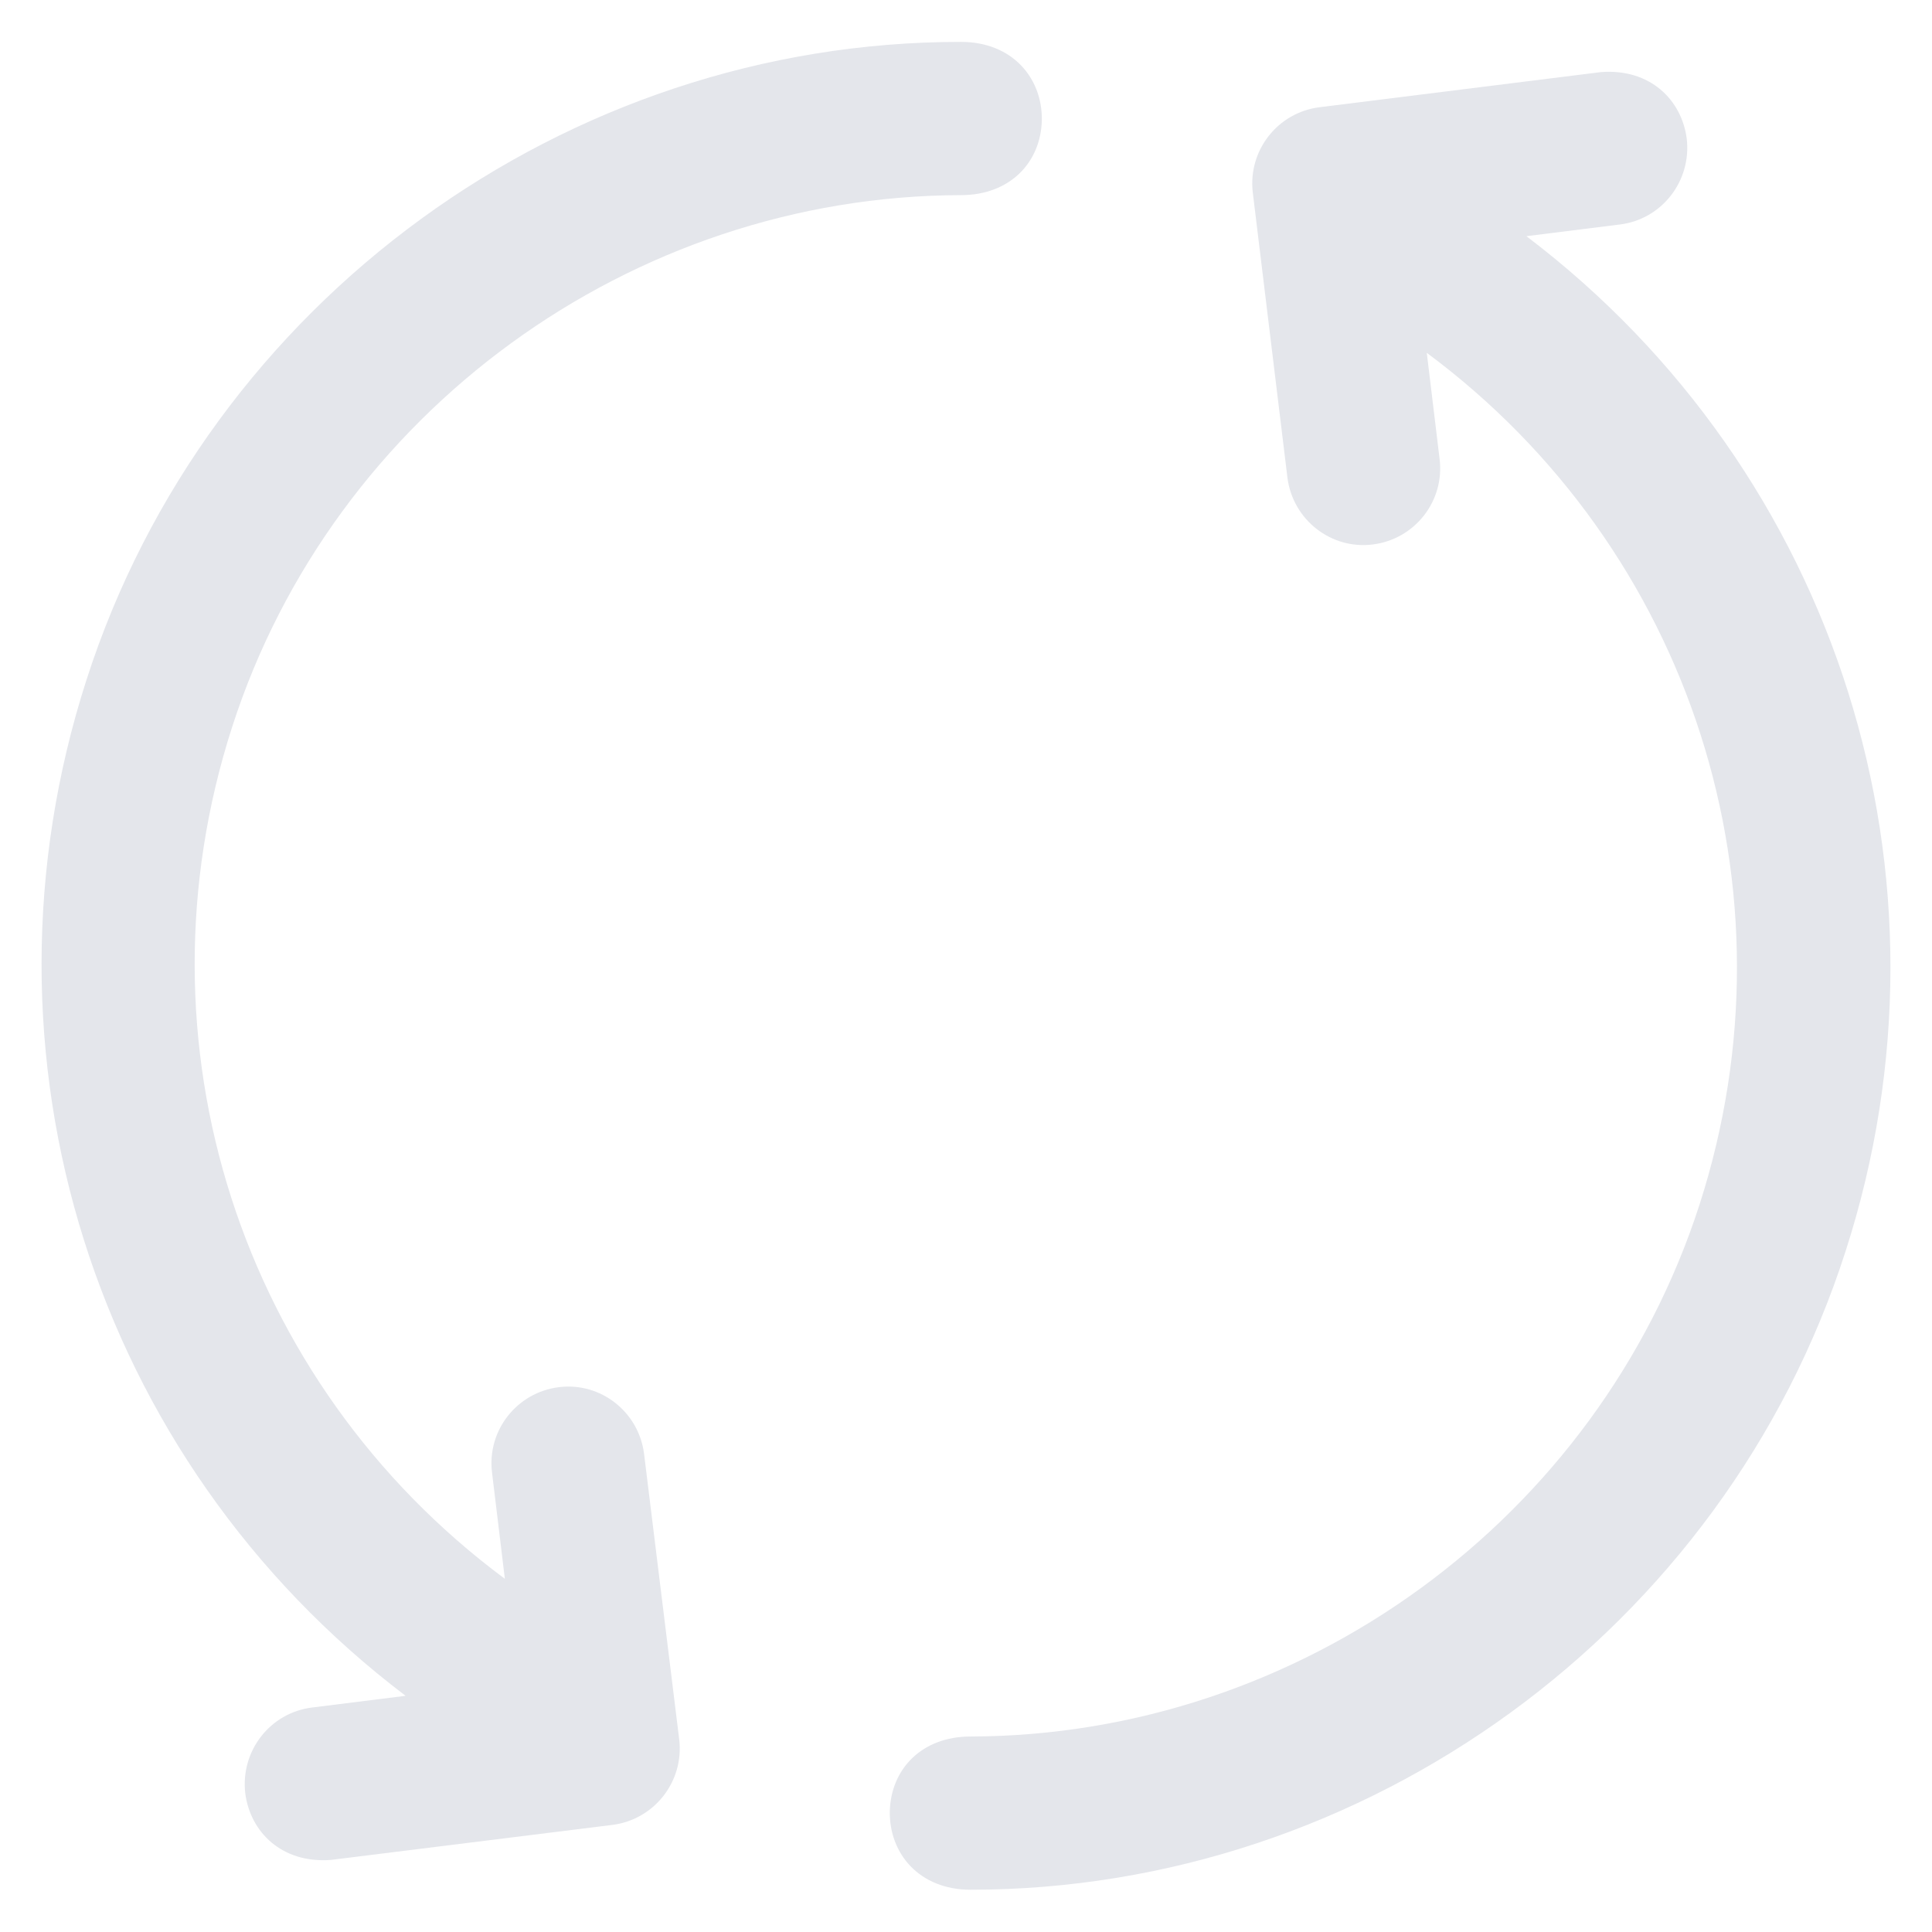
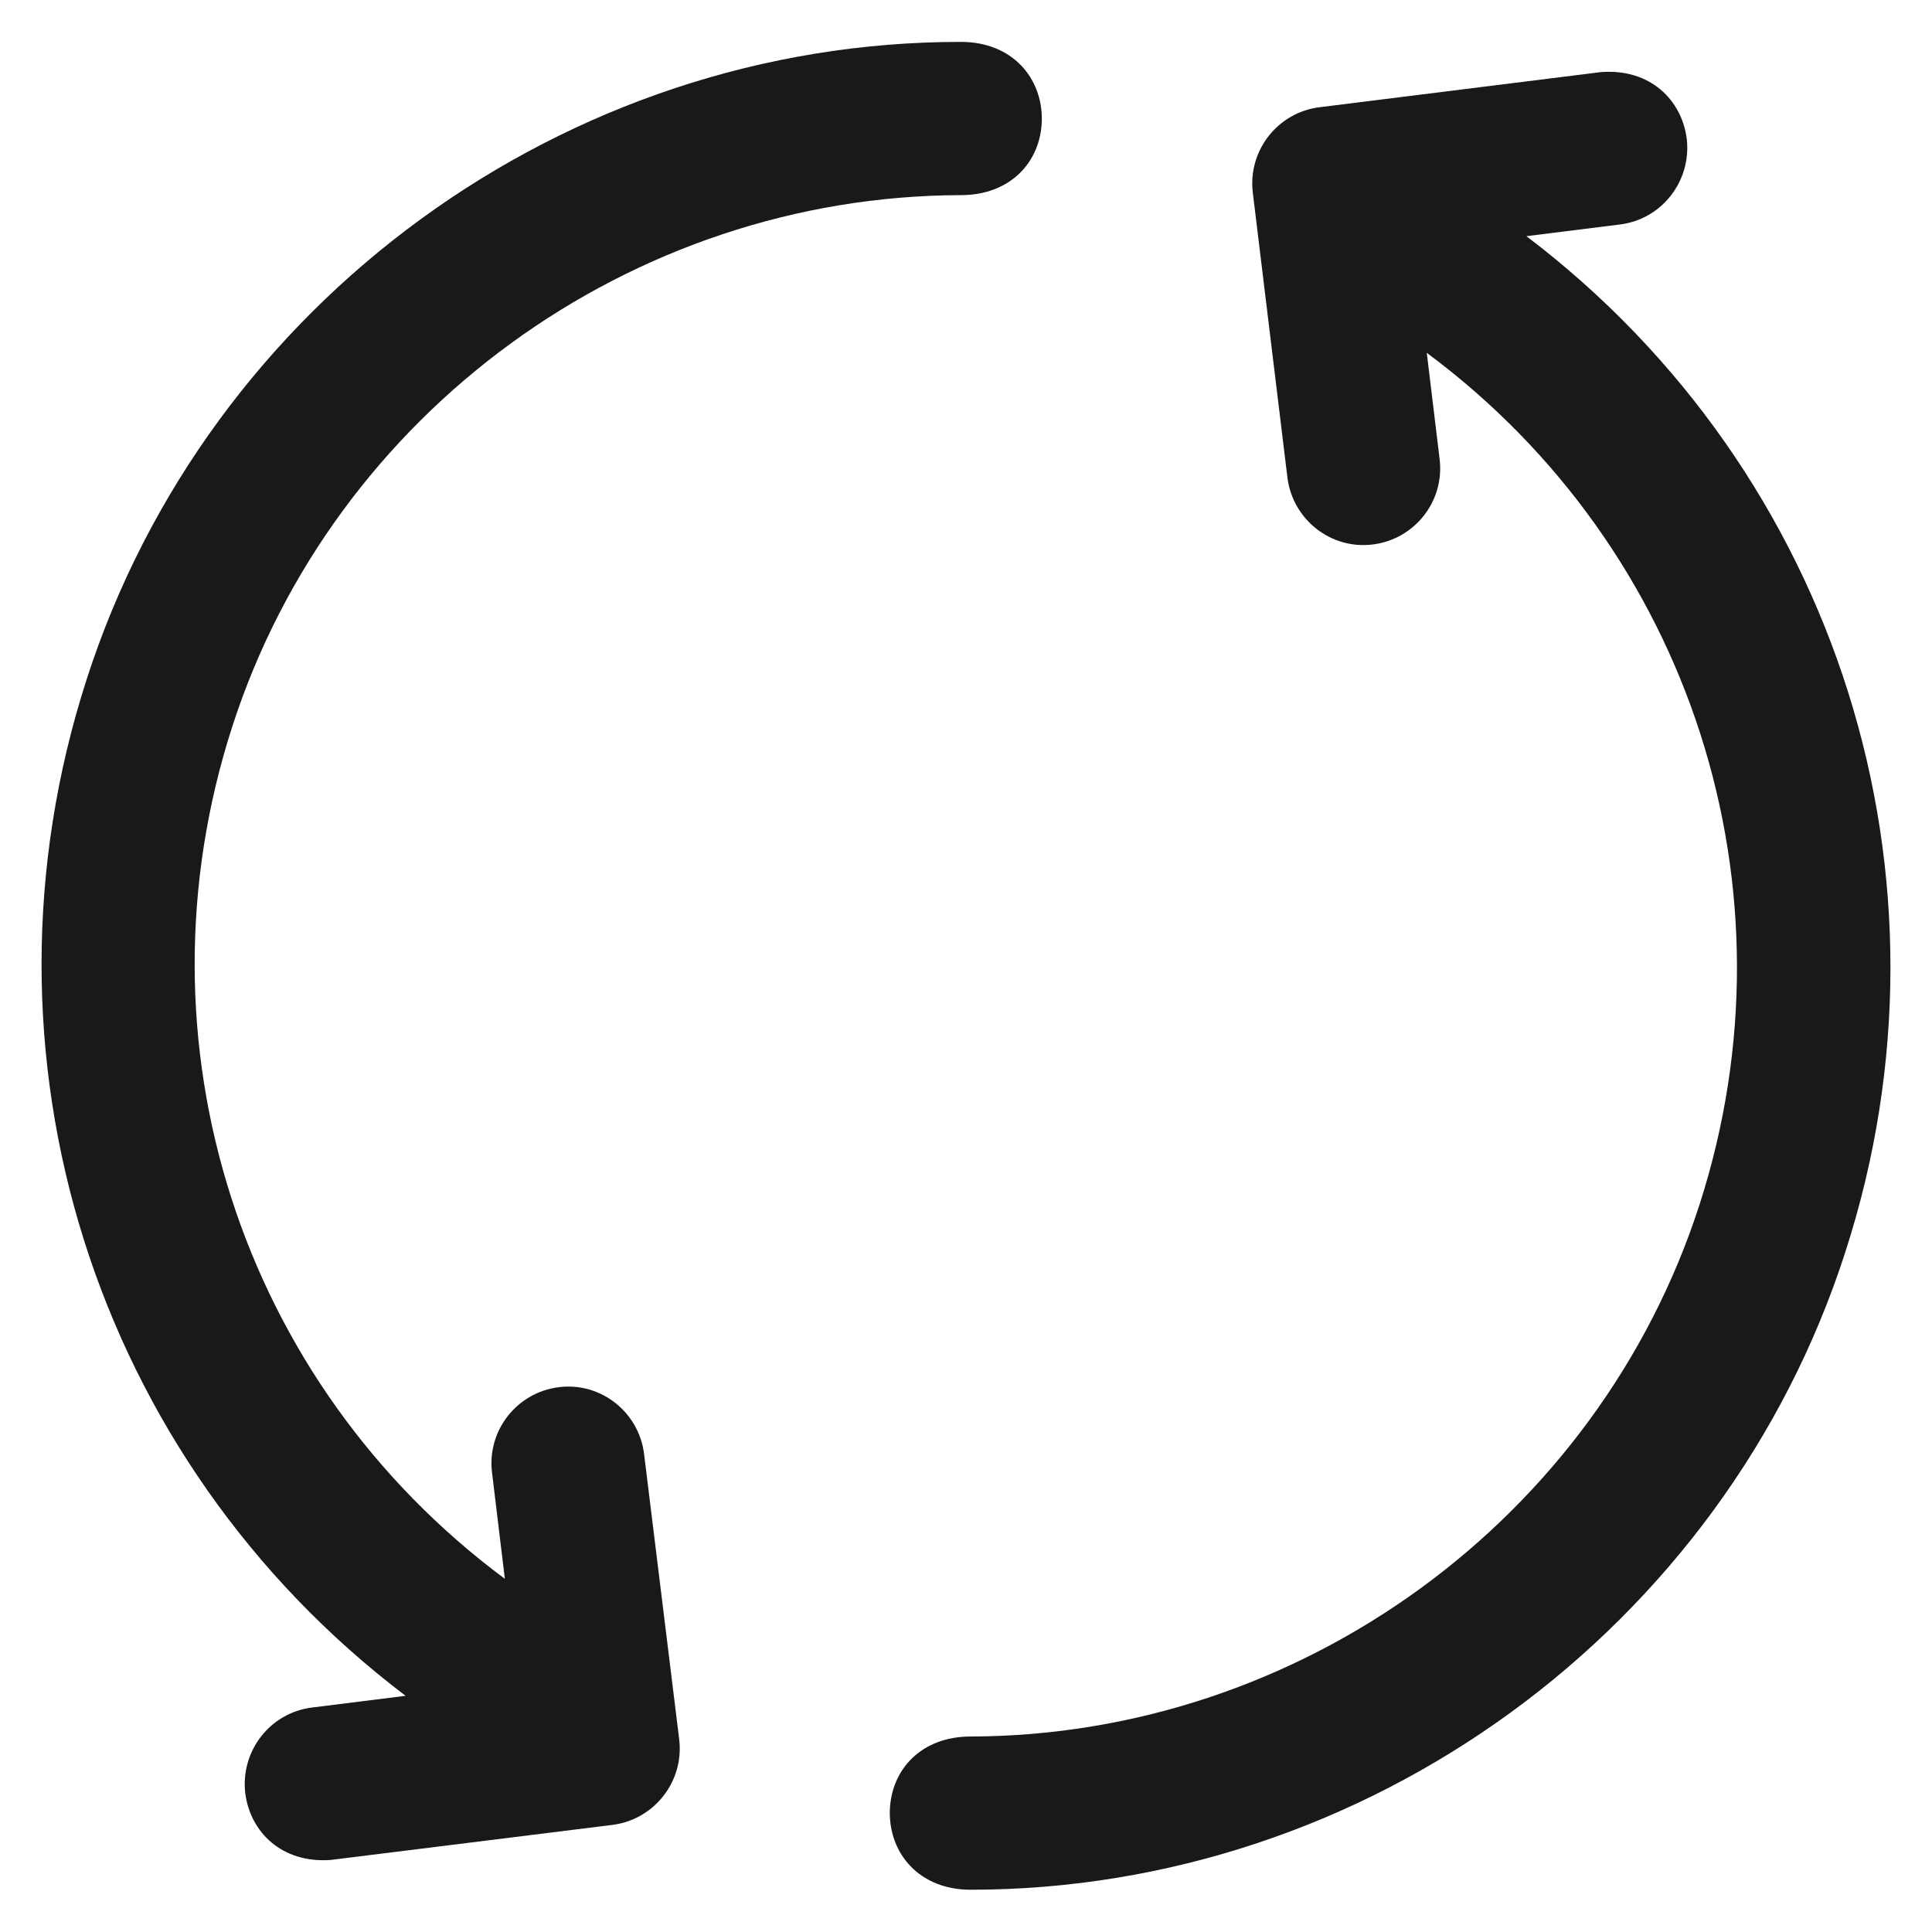
<svg xmlns="http://www.w3.org/2000/svg" width="16" height="16" viewBox="0 0 16 16" fill="none">
-   <path d="M12.641 1.956L13.416 1.859C13.762 1.816 14.009 1.5 13.969 1.15C13.928 0.828 13.666 0.566 13.259 0.597L10.928 0.888C10.581 0.931 10.334 1.247 10.375 1.594L10.662 3.956C10.706 4.303 11.022 4.553 11.369 4.509C11.716 4.466 11.966 4.15 11.922 3.8L11.816 2.922C14.006 4.547 14.916 7.366 14.075 9.975C13.234 12.584 10.766 14.375 8.038 14.381C7.634 14.381 7.378 14.65 7.369 15C7.363 15.35 7.613 15.65 8.038 15.65C11.312 15.65 14.278 13.497 15.284 10.363C16.284 7.266 15.222 3.913 12.641 1.956V1.956V1.956Z" fill="#E4E6EB" />
-   <path d="M5.334 12.041C5.291 11.694 4.975 11.444 4.628 11.488C4.281 11.531 4.031 11.847 4.075 12.197L4.181 13.075C1.991 11.45 1.081 8.631 1.922 6.022C2.762 3.412 5.231 1.622 7.959 1.616C8.362 1.616 8.619 1.347 8.628 0.997C8.634 0.647 8.384 0.347 7.959 0.347C4.687 0.344 1.722 2.497 0.716 5.631C-0.284 8.734 0.778 12.088 3.359 14.044L2.584 14.141C2.237 14.184 1.991 14.5 2.031 14.85C2.072 15.172 2.334 15.434 2.741 15.403L5.072 15.113C5.419 15.069 5.666 14.753 5.625 14.406L5.334 12.041V12.041Z" fill="#E4E6EB" />
+   <path d="M12.641 1.956L13.416 1.859C13.762 1.816 14.009 1.5 13.969 1.15C13.928 0.828 13.666 0.566 13.259 0.597L10.928 0.888C10.581 0.931 10.334 1.247 10.375 1.594L10.662 3.956C10.706 4.303 11.022 4.553 11.369 4.509C11.716 4.466 11.966 4.15 11.922 3.8L11.816 2.922C14.006 4.547 14.916 7.366 14.075 9.975C13.234 12.584 10.766 14.375 8.038 14.381C7.634 14.381 7.378 14.65 7.369 15C7.363 15.35 7.613 15.65 8.038 15.65C11.312 15.65 14.278 13.497 15.284 10.363C16.284 7.266 15.222 3.913 12.641 1.956V1.956V1.956Z" fill="#18191a" />
+   <path d="M5.334 12.041C5.291 11.694 4.975 11.444 4.628 11.488C4.281 11.531 4.031 11.847 4.075 12.197L4.181 13.075C1.991 11.45 1.081 8.631 1.922 6.022C2.762 3.412 5.231 1.622 7.959 1.616C8.362 1.616 8.619 1.347 8.628 0.997C8.634 0.647 8.384 0.347 7.959 0.347C4.687 0.344 1.722 2.497 0.716 5.631C-0.284 8.734 0.778 12.088 3.359 14.044L2.584 14.141C2.237 14.184 1.991 14.5 2.031 14.85C2.072 15.172 2.334 15.434 2.741 15.403L5.072 15.113C5.419 15.069 5.666 14.753 5.625 14.406L5.334 12.041V12.041Z" fill="#18191a" />
</svg>
